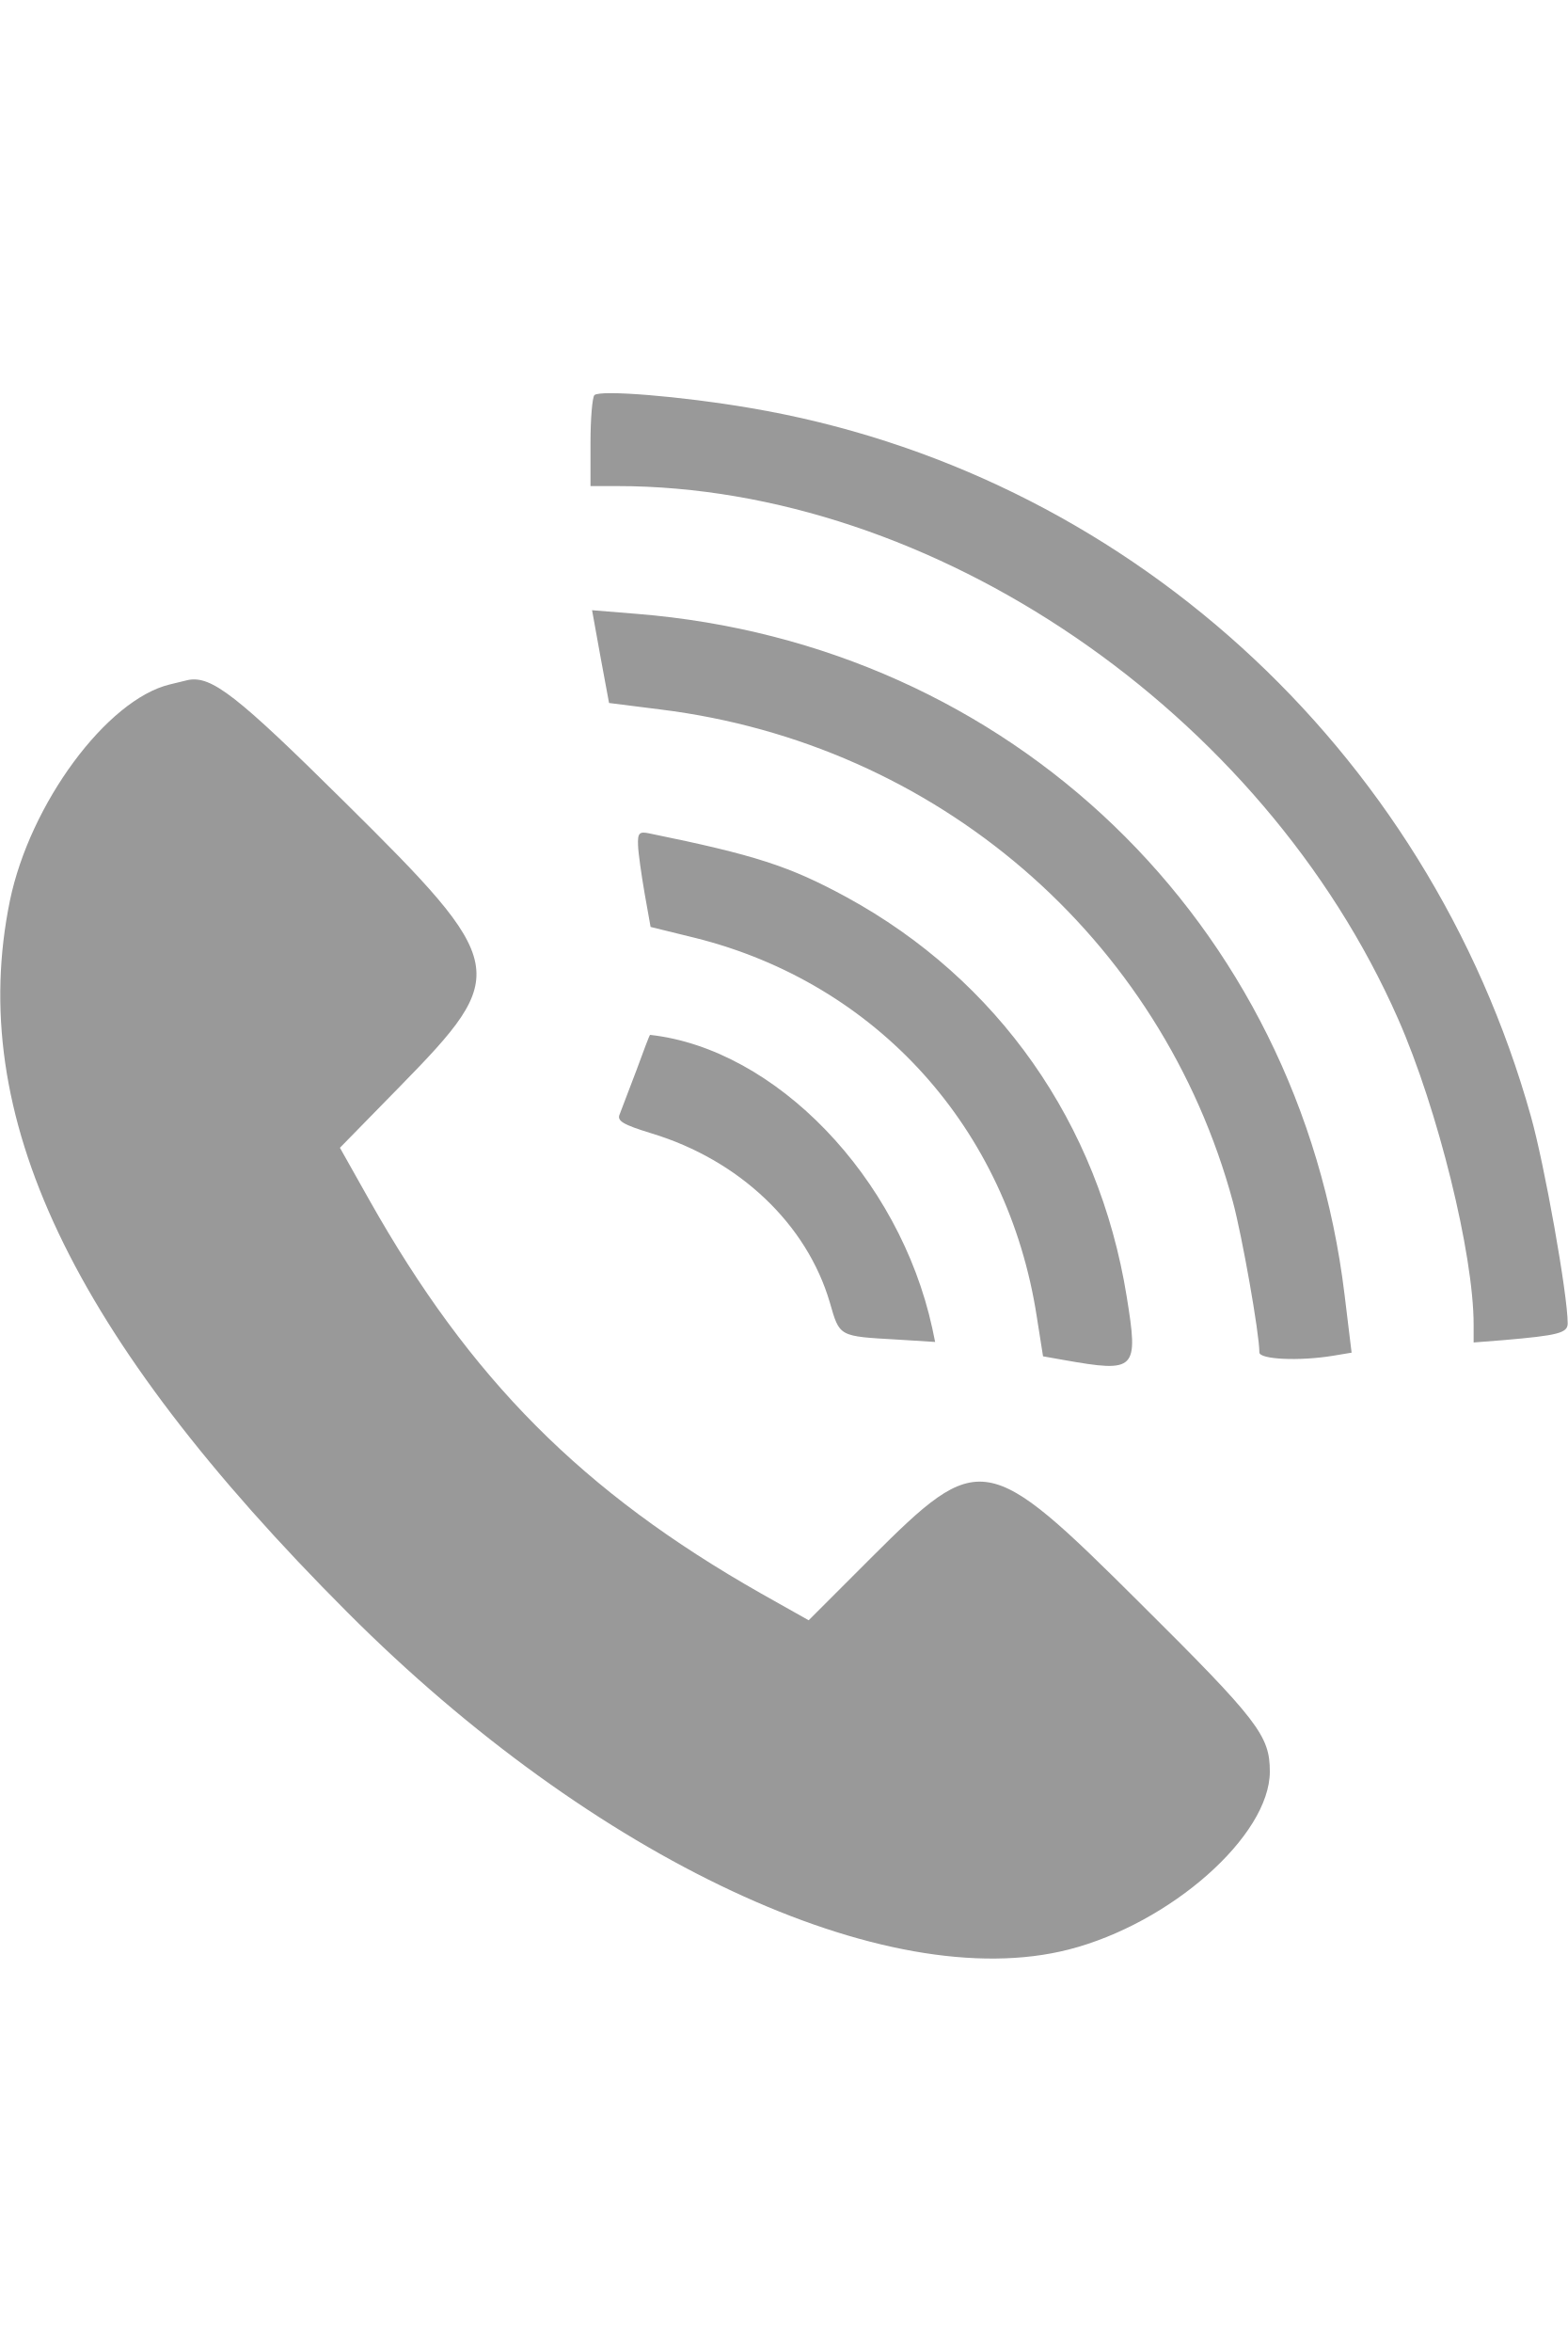
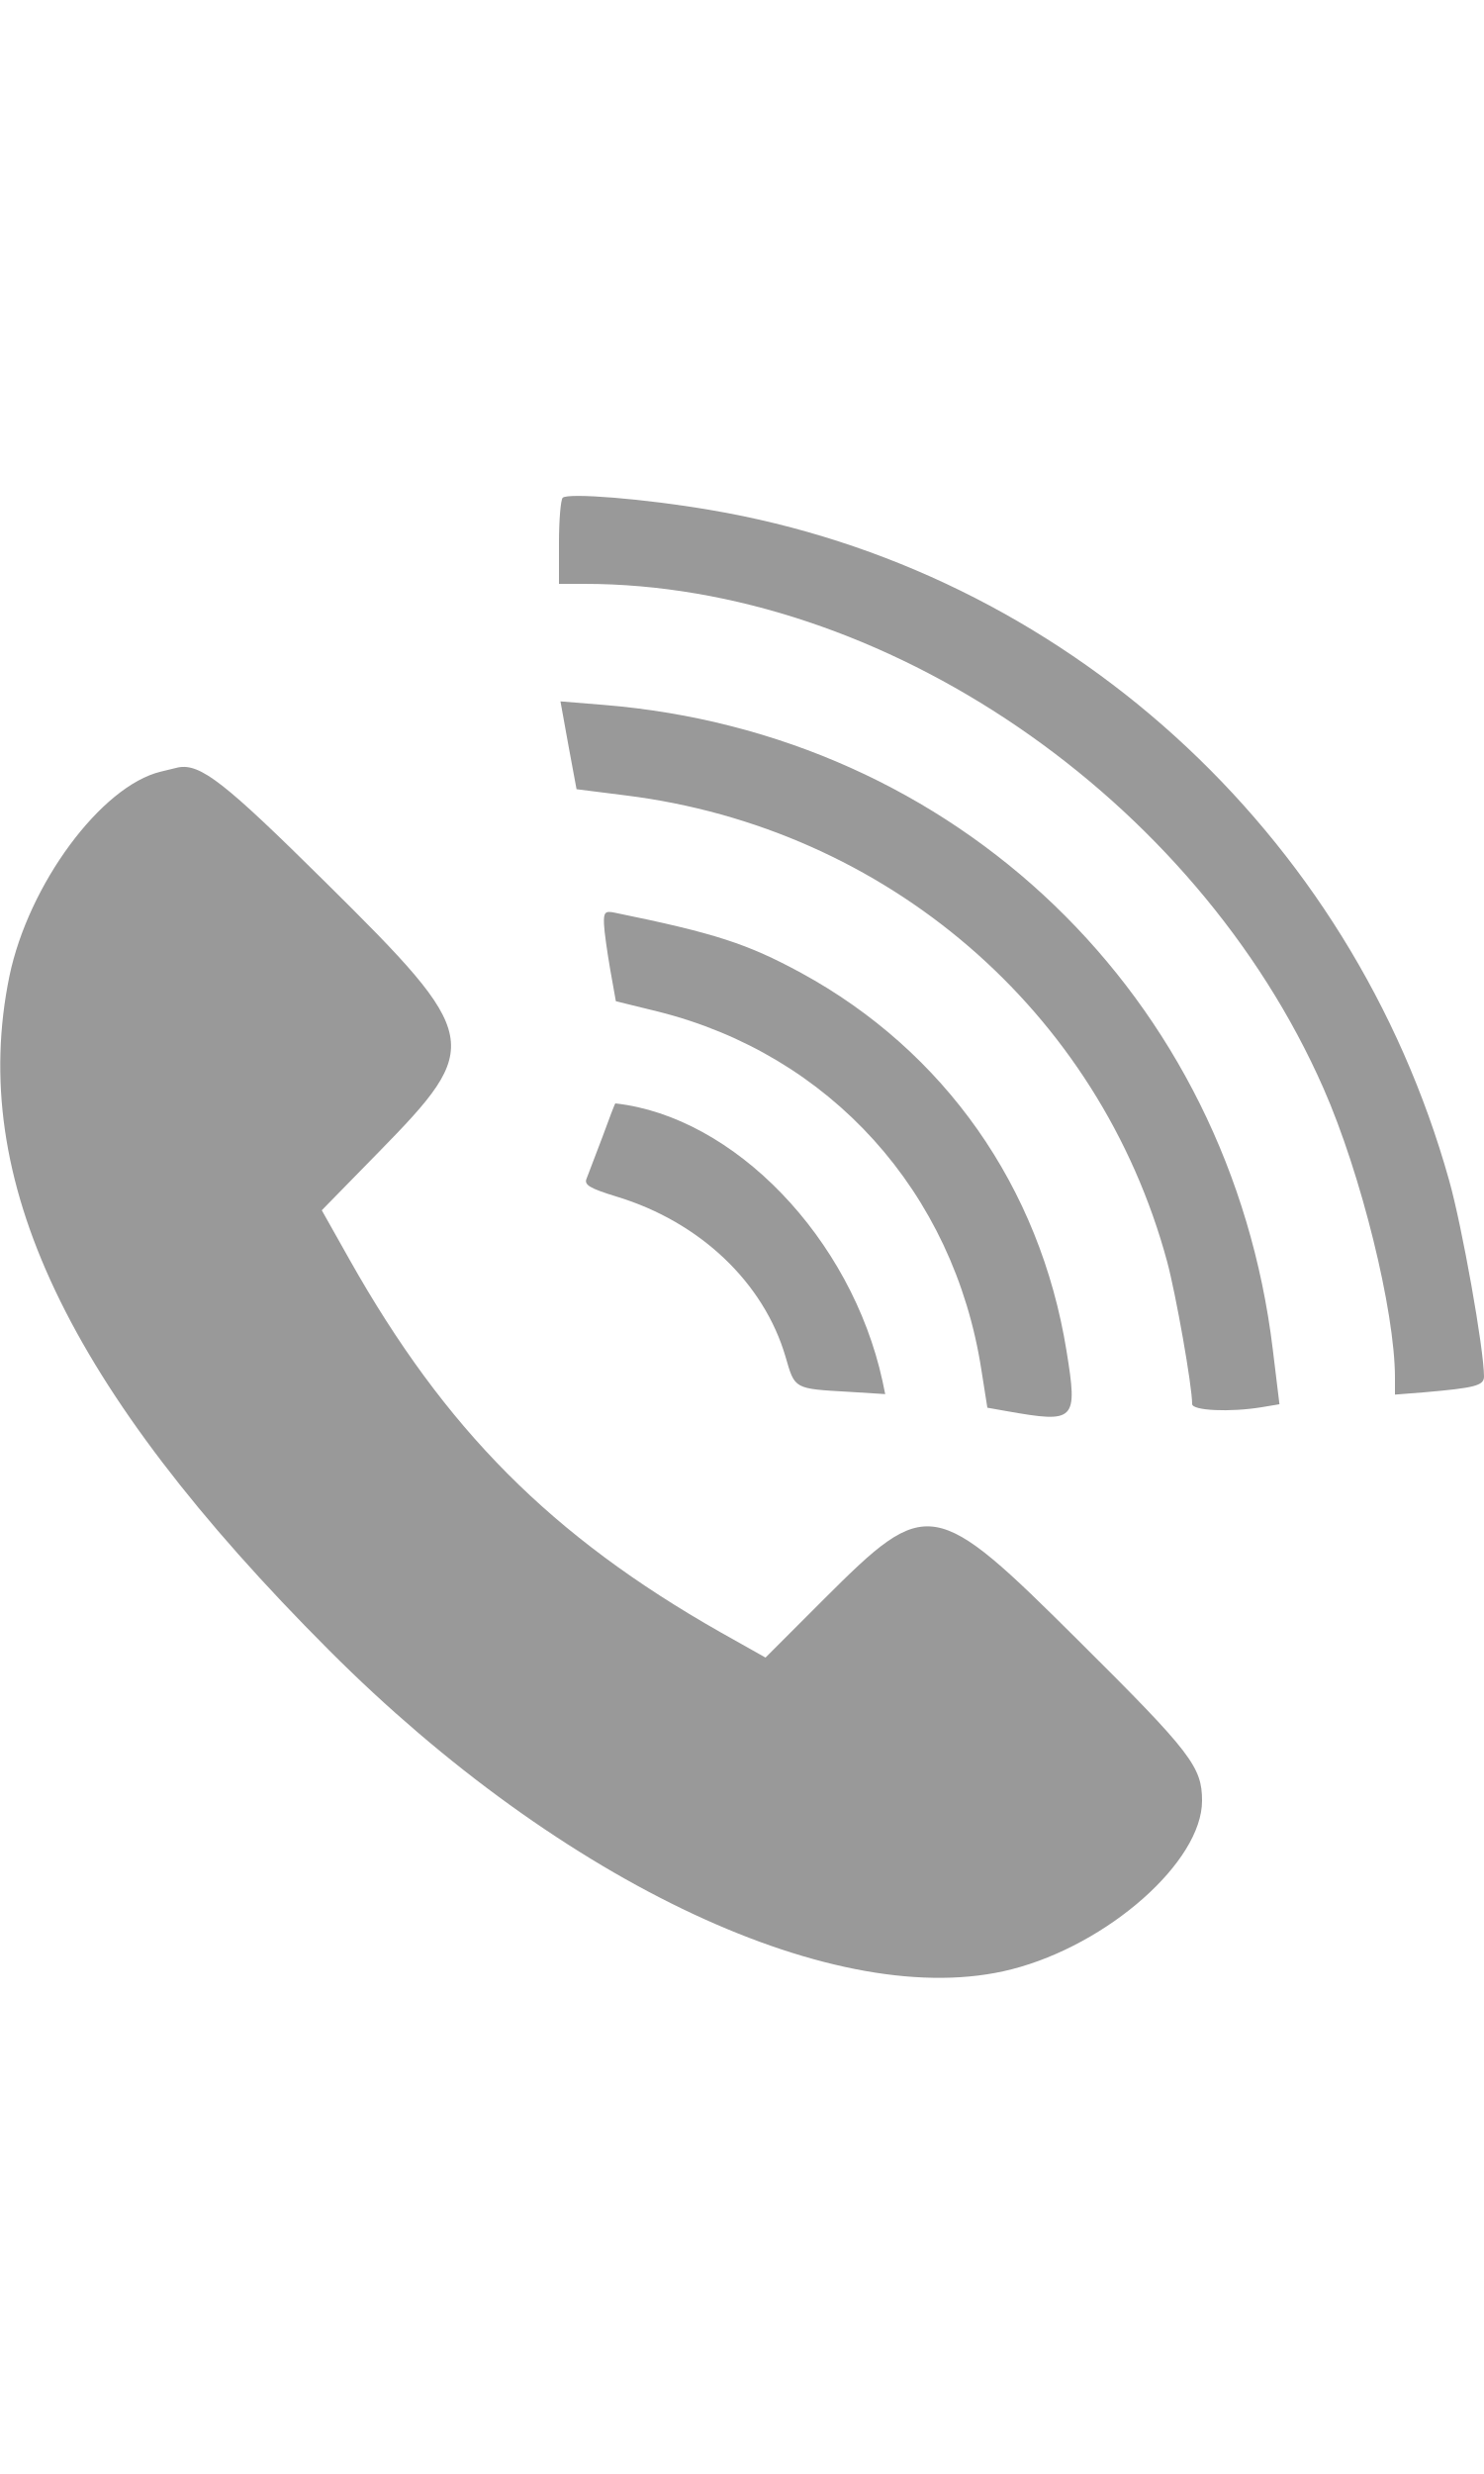
- <svg xmlns="http://www.w3.org/2000/svg" version="1" width="200" height="300" viewBox="0 0 300 300">
+ <svg xmlns="http://www.w3.org/2000/svg" version="1" width="180" height="300" viewBox="0 0 300 300">
  <g transform="translate(0,300) scale(0.05,-0.05)" fill="#999999" stroke="none">
    <path d="M2275 5988c-8-8-15-90-15-181l0-167 102 0c1208 0 2471-862 2989-2039 152-345 289-900 289-1170l0-68 115 9c208 18 245 27 245 64 0 110-89 609-141 793-396 1413-1562 2469-2989 2710-263 45-574 70-595 49zM2298 4988l33-178 198-25c1056-131 1916-871 2190-1885 35-130 101-502 101-575 0-27 153-34 281-13l72 12-27 222c-173 1427-1278 2490-2708 2605l-172 14 32-177zM650 4881c-241-58-535-456-612-827-168-819 232-1663 1292-2724 944-946 2063-1468 2760-1290 391 100 770 436 770 681 0 137-43 194-495 643-590 587-614 591-1032 174l-238-238-183 103c-683 388-1112 819-1499 1506l-112 199 230 235c423 432 417 466-214 1090-410 406-507 482-597 465-5-1-37-9-70-17zM2442 4265c1-30 13-113 25-183l23-129 171-42c695-174 1196-729 1307-1449l24-152 79-14c278-49 287-40 241 244-107 662-493 1211-1072 1527-219 119-349 161-755 244-38 8-45 2-43-46zM2436 3405c-28-74-57-150-64-168-12-26 11-40 122-74 336-102 594-347 682-647 38-132 33-129 259-142l144-9-11 53c-126 577-600 1069-1080 1122-2 0-25-61-52-135z" />
  </g>
</svg>
